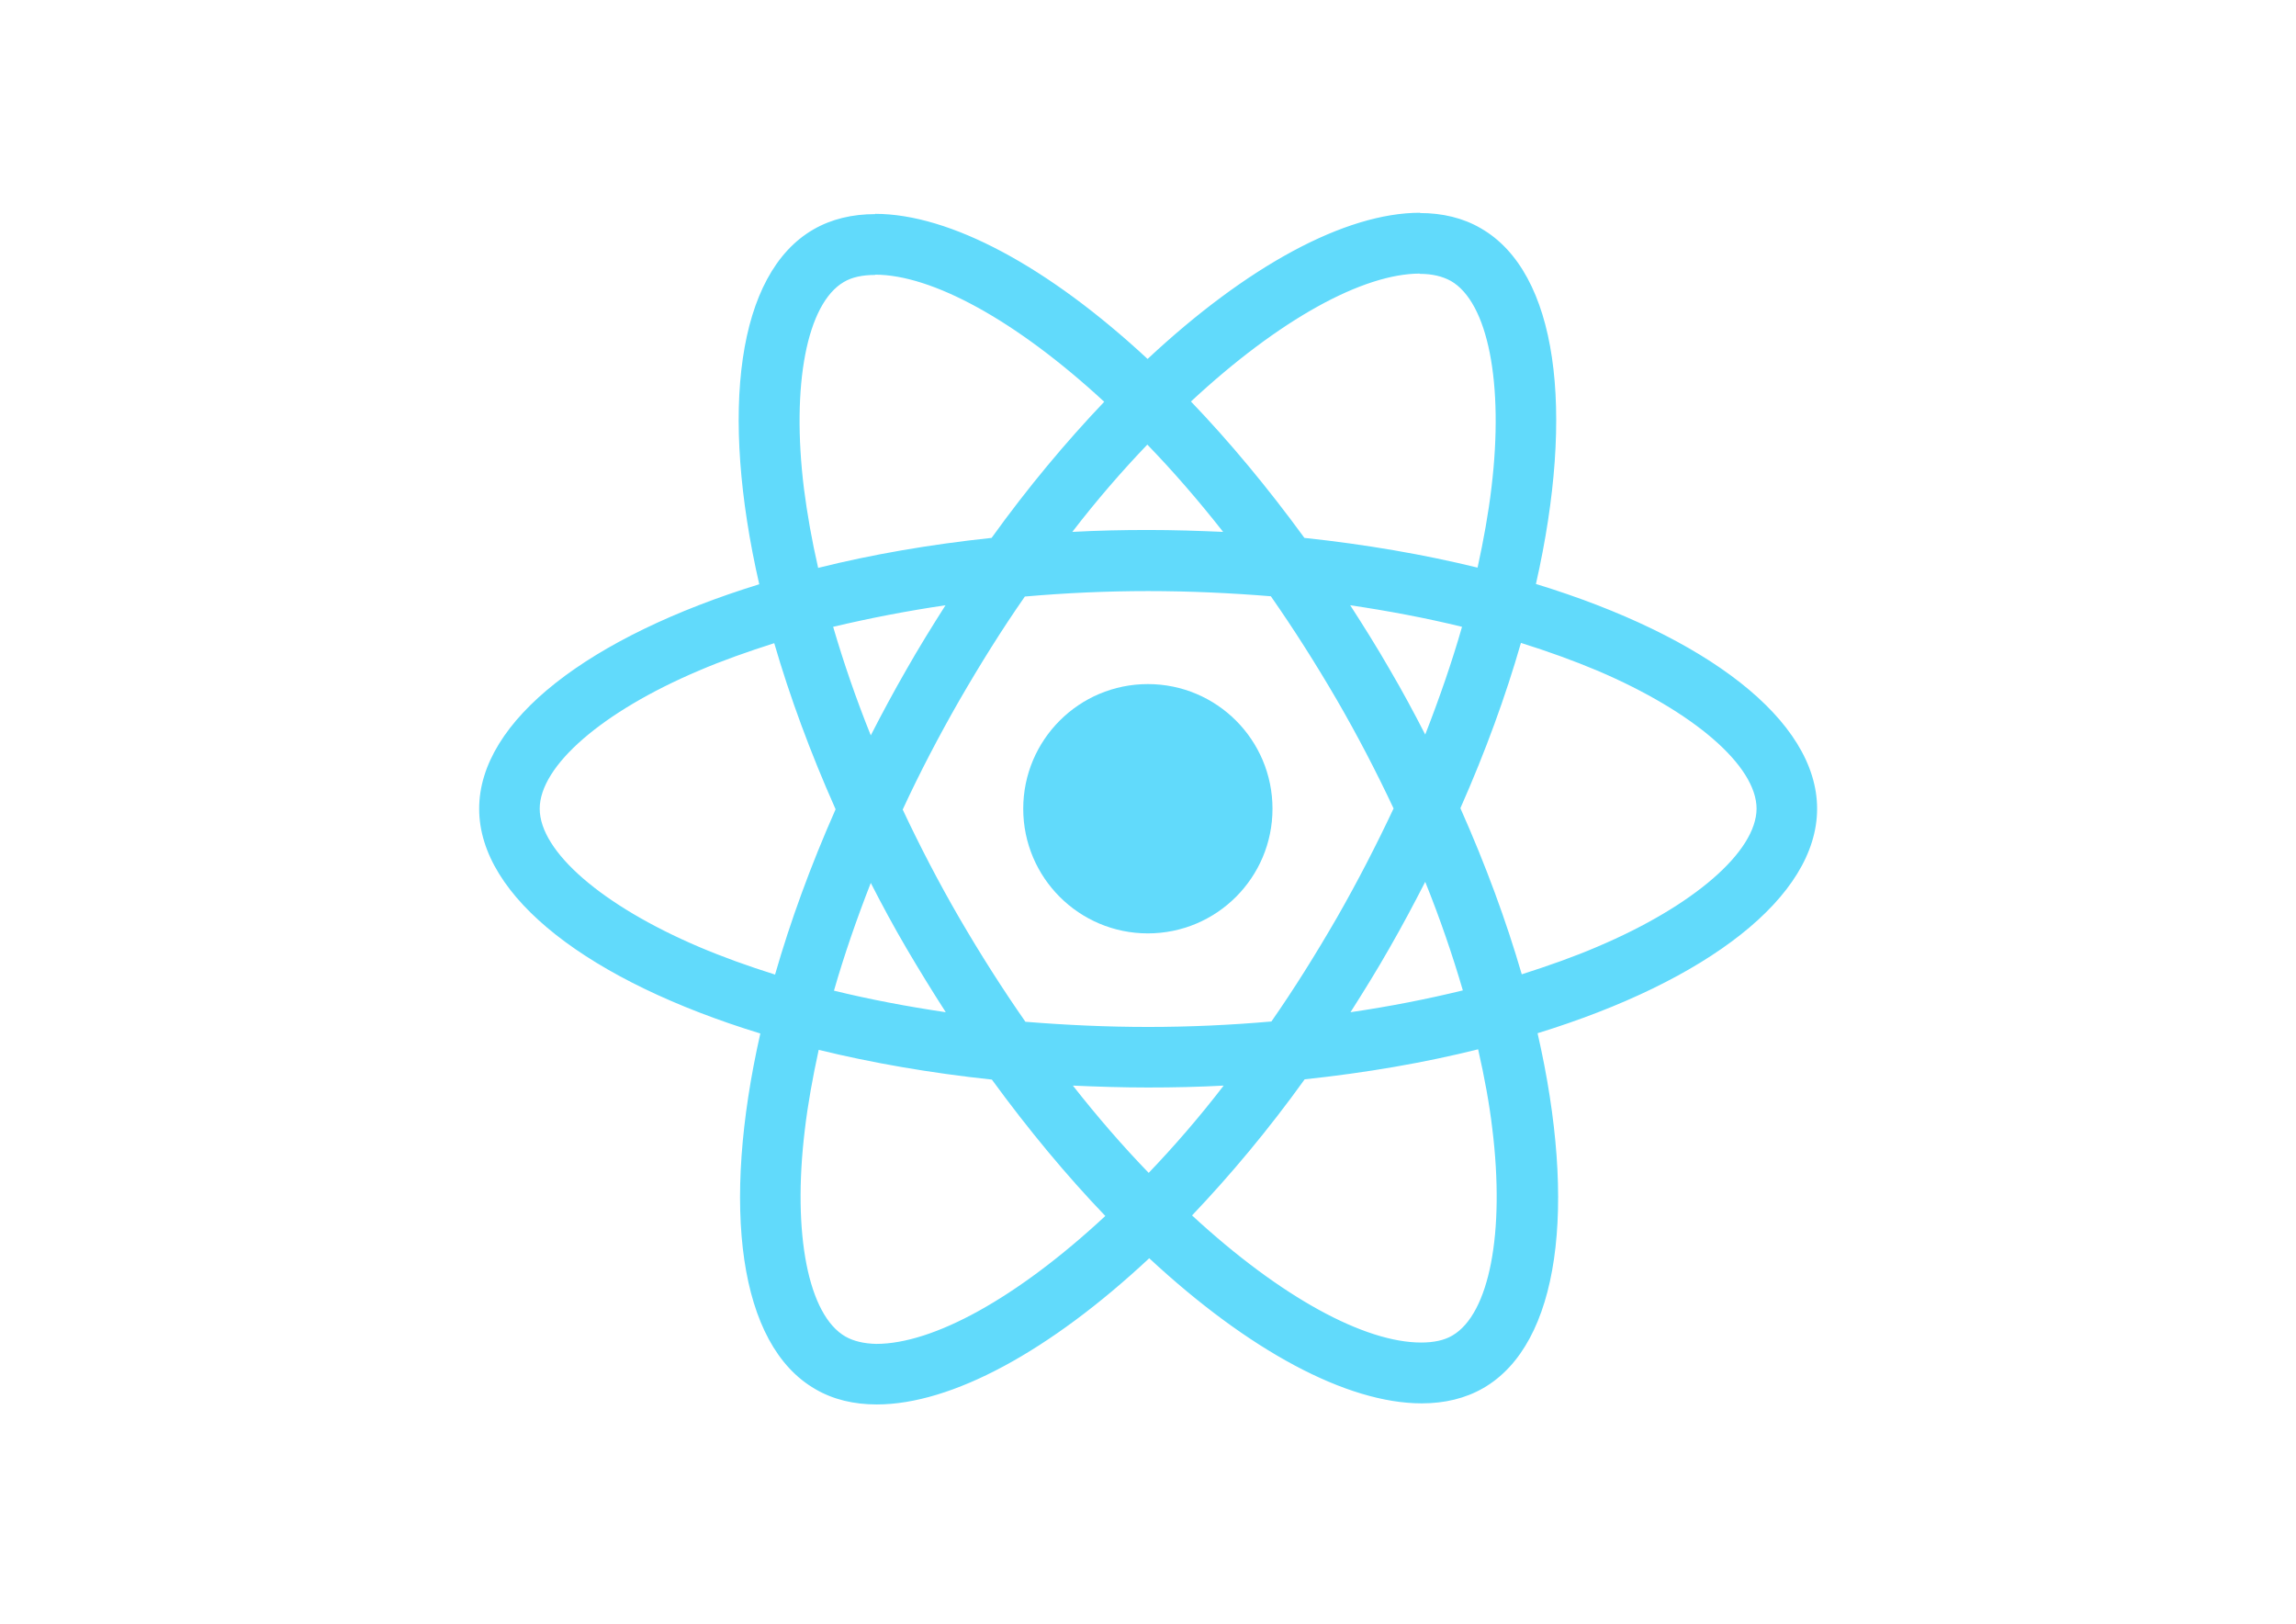
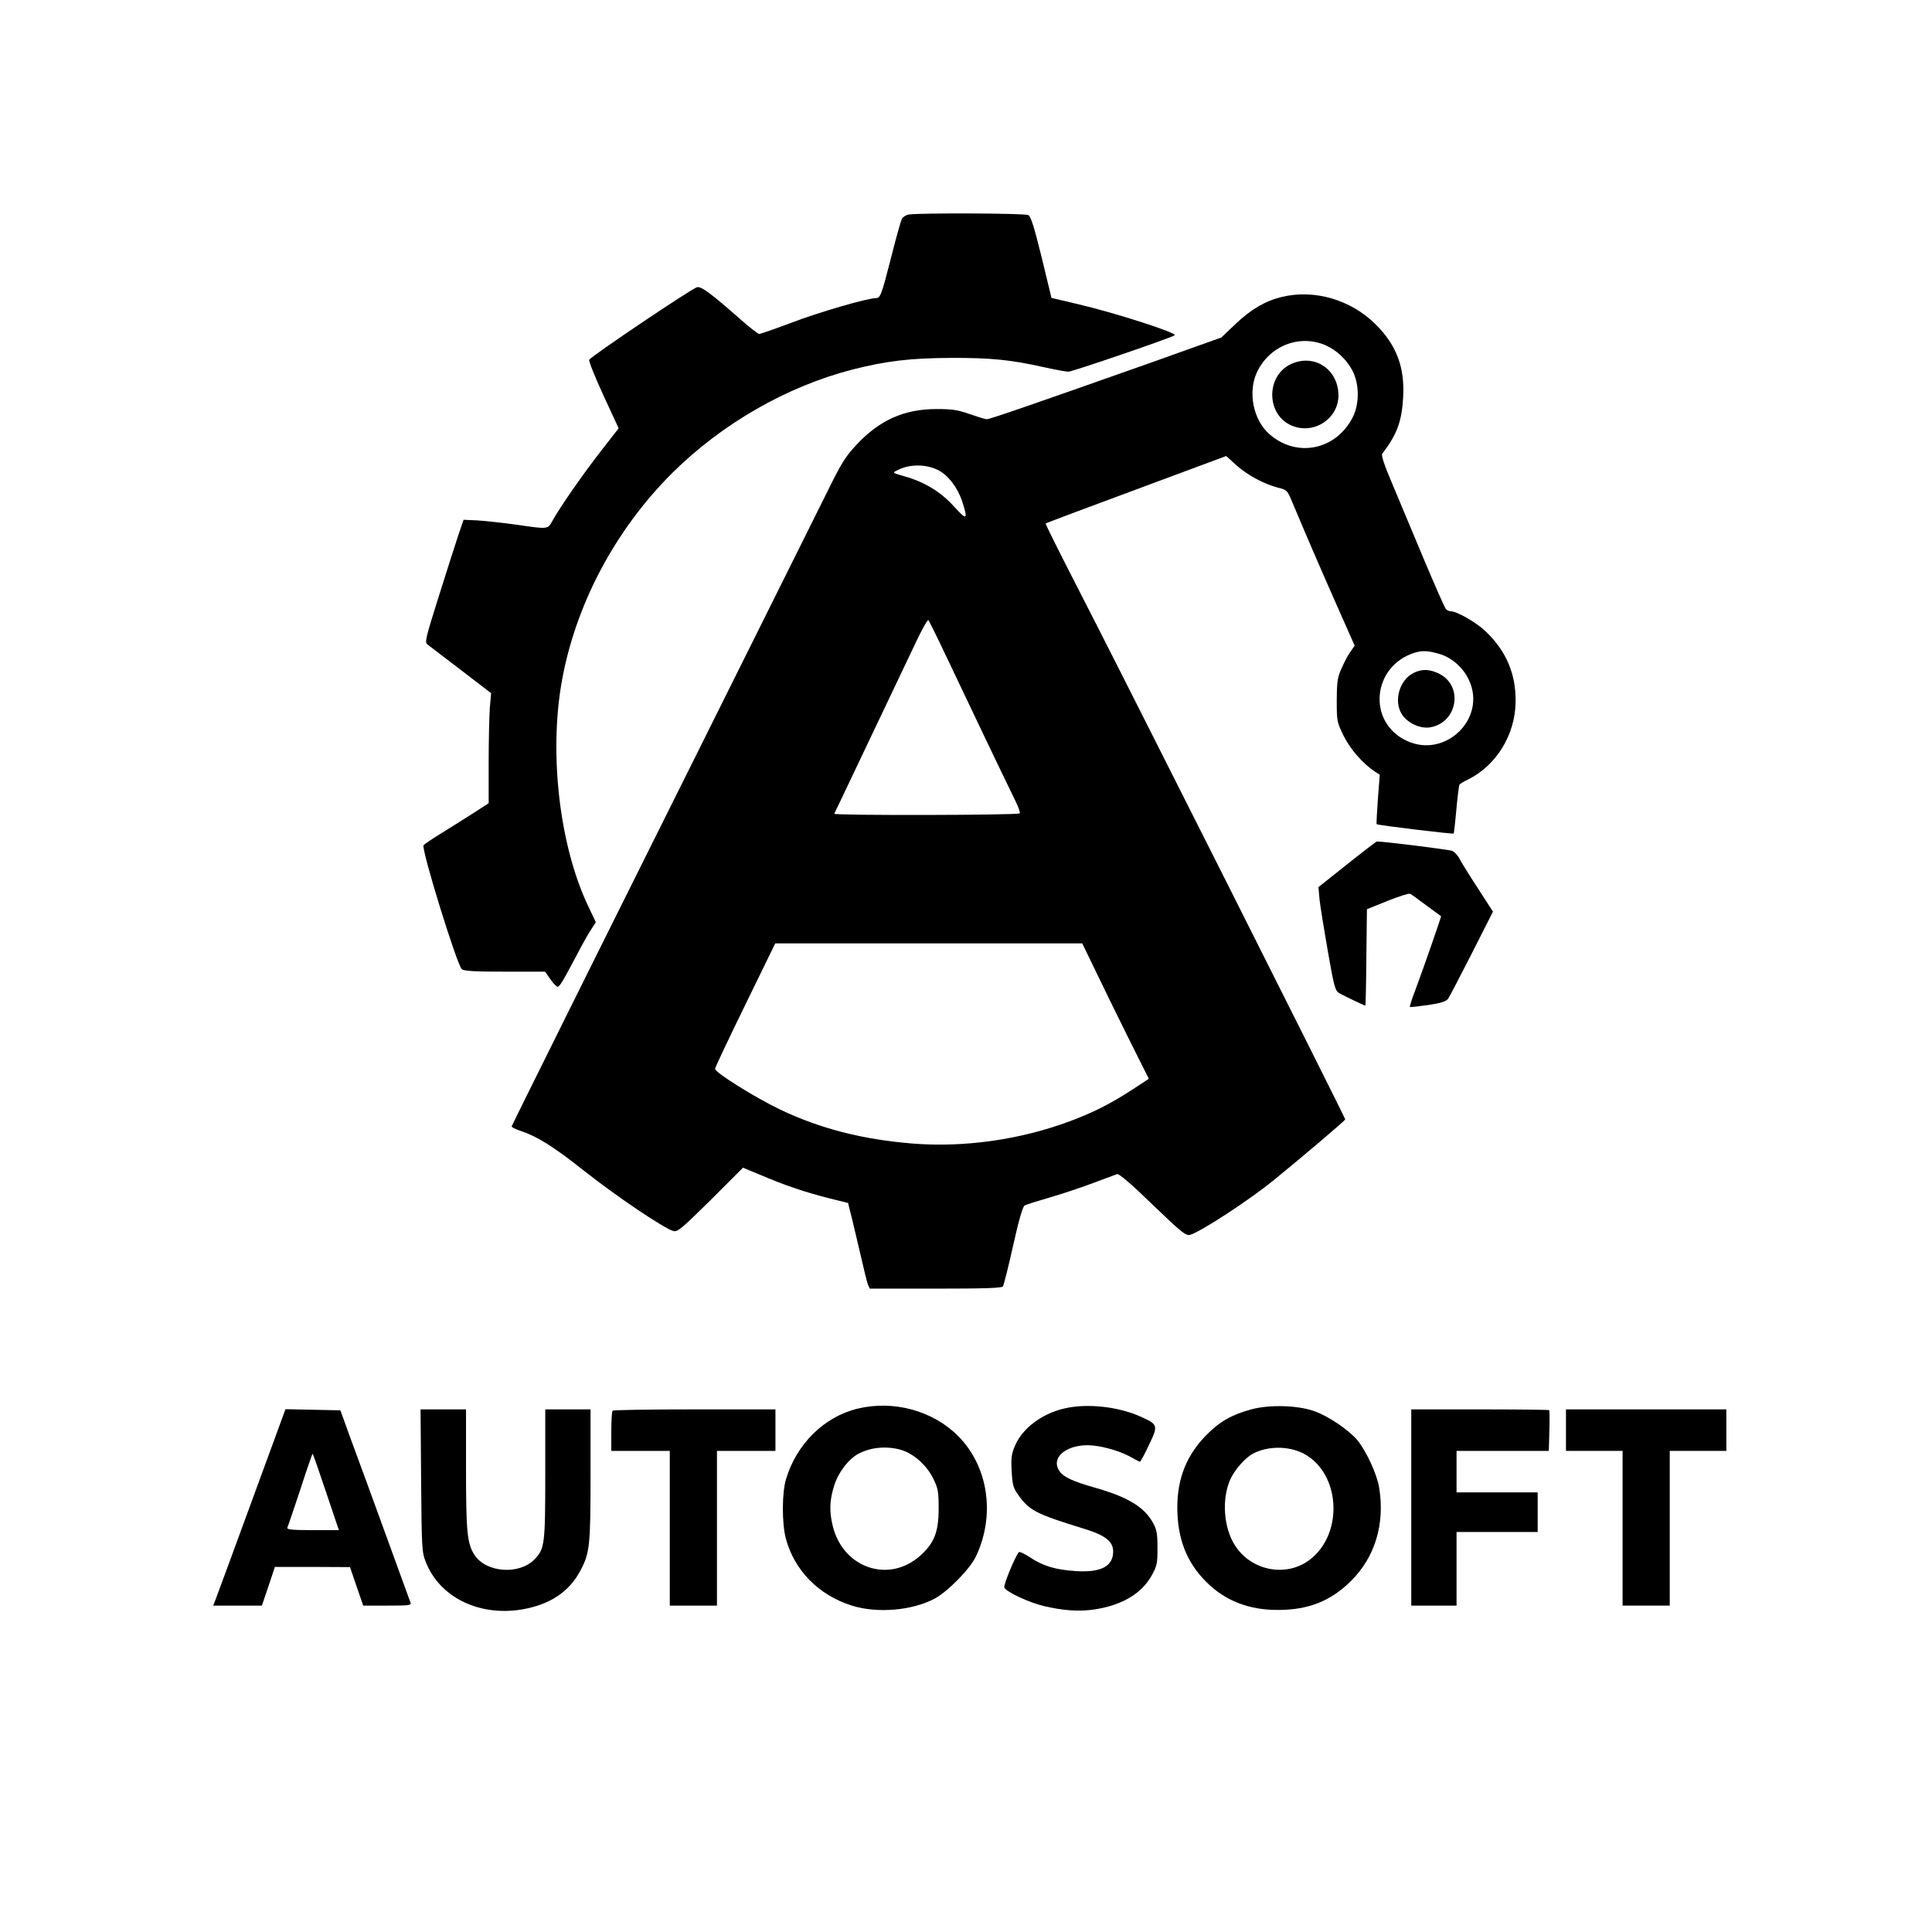
- <svg xmlns="http://www.w3.org/2000/svg" viewBox="0 0 841.9 595.3">
-   <g fill="#61DAFB">
-     <path d="M666.3 296.5c0-32.5-40.7-63.3-103.1-82.4 14.4-63.6 8-114.2-20.2-130.4-6.5-3.8-14.1-5.6-22.4-5.6v22.3c4.6 0 8.3.9 11.4 2.6 13.6 7.8 19.5 37.5 14.9 75.7-1.1 9.4-2.9 19.3-5.1 29.4-19.6-4.8-41-8.5-63.5-10.9-13.5-18.5-27.5-35.3-41.6-50 32.6-30.3 63.2-46.9 84-46.9V78c-27.5 0-63.5 19.6-99.9 53.6-36.4-33.8-72.4-53.2-99.9-53.2v22.3c20.7 0 51.4 16.5 84 46.6-14 14.7-28 31.4-41.3 49.9-22.6 2.4-44 6.1-63.6 11-2.3-10-4-19.7-5.2-29-4.7-38.2 1.1-67.9 14.6-75.8 3-1.8 6.9-2.6 11.5-2.6V78.5c-8.4 0-16 1.8-22.6 5.6-28.1 16.2-34.4 66.7-19.9 130.1-62.2 19.2-102.7 49.9-102.7 82.3 0 32.5 40.7 63.3 103.1 82.4-14.4 63.6-8 114.2 20.2 130.4 6.5 3.8 14.1 5.6 22.5 5.6 27.5 0 63.5-19.6 99.9-53.6 36.4 33.8 72.4 53.2 99.9 53.2 8.4 0 16-1.8 22.6-5.6 28.1-16.2 34.4-66.7 19.9-130.1 62-19.1 102.5-49.9 102.5-82.3zm-130.2-66.7c-3.7 12.9-8.3 26.2-13.5 39.5-4.1-8-8.4-16-13.1-24-4.6-8-9.5-15.8-14.4-23.4 14.2 2.1 27.9 4.7 41 7.9zm-45.8 106.5c-7.8 13.5-15.8 26.3-24.1 38.2-14.9 1.3-30 2-45.2 2-15.1 0-30.2-.7-45-1.9-8.3-11.9-16.4-24.6-24.2-38-7.6-13.1-14.5-26.4-20.8-39.8 6.2-13.4 13.2-26.8 20.7-39.9 7.8-13.5 15.8-26.3 24.1-38.2 14.9-1.3 30-2 45.2-2 15.1 0 30.2.7 45 1.9 8.3 11.9 16.4 24.6 24.2 38 7.6 13.1 14.5 26.4 20.8 39.8-6.3 13.4-13.2 26.8-20.7 39.9zm32.3-13c5.4 13.4 10 26.8 13.8 39.8-13.1 3.2-26.9 5.9-41.2 8 4.9-7.7 9.8-15.6 14.4-23.7 4.6-8 8.9-16.1 13-24.1zM421.2 430c-9.3-9.6-18.6-20.3-27.8-32 9 .4 18.2.7 27.5.7 9.4 0 18.7-.2 27.8-.7-9 11.7-18.3 22.4-27.5 32zm-74.4-58.9c-14.2-2.1-27.9-4.7-41-7.9 3.7-12.9 8.3-26.2 13.5-39.5 4.1 8 8.4 16 13.1 24 4.7 8 9.5 15.8 14.4 23.4zM420.7 163c9.3 9.6 18.6 20.3 27.8 32-9-.4-18.2-.7-27.5-.7-9.4 0-18.7.2-27.8.7 9-11.7 18.3-22.4 27.5-32zm-74 58.9c-4.9 7.7-9.8 15.6-14.4 23.7-4.6 8-8.9 16-13 24-5.4-13.4-10-26.8-13.8-39.8 13.1-3.1 26.9-5.8 41.2-7.9zm-90.5 125.2c-35.4-15.1-58.3-34.9-58.3-50.6 0-15.7 22.9-35.6 58.3-50.6 8.6-3.7 18-7 27.7-10.1 5.7 19.6 13.2 40 22.5 60.9-9.2 20.8-16.6 41.1-22.2 60.6-9.9-3.1-19.3-6.5-28-10.2zM310 490c-13.6-7.8-19.5-37.5-14.9-75.7 1.1-9.4 2.9-19.3 5.1-29.4 19.6 4.8 41 8.5 63.5 10.9 13.5 18.5 27.5 35.3 41.6 50-32.6 30.3-63.2 46.9-84 46.9-4.5-.1-8.3-1-11.3-2.7zm237.2-76.2c4.7 38.2-1.1 67.9-14.6 75.8-3 1.8-6.9 2.6-11.5 2.6-20.7 0-51.4-16.5-84-46.6 14-14.7 28-31.4 41.3-49.9 22.6-2.4 44-6.1 63.6-11 2.3 10.1 4.1 19.8 5.2 29.1zm38.5-66.7c-8.6 3.7-18 7-27.7 10.1-5.7-19.6-13.2-40-22.5-60.9 9.2-20.8 16.6-41.1 22.2-60.6 9.9 3.1 19.3 6.5 28.1 10.2 35.4 15.1 58.3 34.9 58.3 50.6-.1 15.7-23 35.6-58.4 50.6zM320.8 78.4z" />
-     <circle cx="420.9" cy="296.5" r="45.7" />
-     <path d="M520.5 78.1z" />
+ <svg xmlns="http://www.w3.org/2000/svg" version="1.0" width="1024pt" height="1024pt" viewBox="0 0 1024 1024" preserveAspectRatio="xMidYMid meet">
+   <g transform="translate(0,1024) scale(0.1,-0.1)" fill="#000000" stroke="none">
+     <path d="M4817 9103 c-15 -2 -31 -13 -37 -23 -5 -10 -30 -98 -55 -197 -53 -208 -59 -223 -82 -223 -45 0 -303 -75 -447 -130 -88 -33 -165 -60 -172 -60 -6 0 -52 35 -100 78 -157 138 -206 174 -229 170 -27 -6 -565 -368 -572 -385 -3 -8 31 -92 75 -188 l81 -175 -88 -113 c-95 -121 -223 -305 -261 -374 -28 -50 -20 -49 -200 -23 -74 10 -166 20 -204 22 l-69 3 -24 -70 c-13 -38 -60 -185 -104 -325 -76 -241 -79 -255 -62 -267 10 -8 89 -68 177 -135 l159 -122 -7 -80 c-3 -45 -6 -176 -6 -292 l0 -211 -77 -50 c-43 -27 -119 -76 -170 -107 -51 -31 -95 -61 -98 -66 -13 -21 178 -638 203 -657 11 -10 74 -13 228 -13 l213 0 28 -40 c15 -22 33 -40 38 -40 11 0 24 21 103 170 30 58 65 120 78 138 l22 34 -45 95 c-146 314 -202 786 -138 1166 70 413 283 817 590 1122 263 260 603 455 948 545 184 47 311 62 527 63 208 1 319 -10 492 -49 59 -13 117 -24 131 -24 21 0 552 182 563 193 14 13 -316 119 -517 166 l-136 32 -52 215 c-40 162 -57 217 -71 224 -18 10 -572 12 -633 3z" />
+     <path d="M6793 8666 c-87 -21 -163 -66 -243 -142 l-77 -73 -384 -137 c-631 -223 -843 -296 -859 -296 -8 0 -49 13 -90 27 -62 22 -92 27 -175 27 -172 0 -303 -58 -426 -190 -59 -63 -80 -97 -160 -260 -51 -103 -363 -729 -693 -1392 -528 -1058 -965 -1938 -974 -1960 -2 -4 21 -15 50 -25 85 -28 173 -83 333 -210 171 -135 427 -308 475 -320 22 -5 45 15 197 165 l171 171 94 -39 c126 -54 233 -90 358 -122 l105 -26 11 -45 c7 -24 28 -116 49 -204 20 -88 40 -170 45 -183 l10 -22 349 0 c264 0 352 3 357 12 4 7 29 104 54 217 29 131 51 207 61 212 7 4 70 24 139 44 69 20 172 55 230 77 58 22 112 42 121 45 10 3 75 -52 188 -162 151 -145 176 -166 198 -160 52 13 310 181 443 289 150 122 380 317 380 323 0 10 -1235 2464 -1420 2821 -94 183 -170 335 -168 338 3 2 219 83 481 180 l476 177 53 -48 c59 -53 145 -99 219 -119 50 -12 52 -15 76 -72 72 -172 141 -332 232 -538 l101 -228 -20 -29 c-12 -15 -33 -54 -47 -86 -24 -52 -27 -70 -28 -173 0 -114 1 -117 37 -191 36 -72 103 -148 167 -190 l24 -15 -10 -130 c-5 -71 -8 -130 -7 -132 4 -6 406 -54 409 -50 1 2 8 59 14 127 6 68 14 127 16 132 3 4 25 18 49 29 148 75 247 236 249 410 2 148 -49 268 -158 373 -50 48 -153 107 -185 107 -10 0 -22 6 -27 13 -6 6 -59 127 -118 267 -59 140 -134 320 -167 399 -40 93 -58 148 -52 156 78 101 104 171 111 300 9 158 -35 276 -146 386 -132 131 -324 187 -498 145z m233 -256 c57 -25 111 -75 142 -134 38 -73 38 -179 0 -251 -90 -172 -297 -212 -440 -86 -86 75 -115 223 -66 328 66 140 225 203 364 143z m-2055 -661 c54 -27 103 -91 128 -164 33 -102 27 -106 -43 -29 -72 79 -157 130 -264 160 -63 18 -63 18 -37 31 64 34 151 34 216 2z m52 -1004 c104 -220 313 -657 358 -748 16 -33 27 -63 24 -68 -7 -10 -988 -12 -983 -2 2 5 15 33 30 63 14 30 102 215 195 410 93 195 191 401 218 458 27 56 52 99 56 95 4 -5 50 -98 102 -208z m2606 29 c66 -19 127 -73 157 -139 95 -203 -126 -418 -331 -321 -211 99 -182 398 45 467 40 12 72 10 129 -7z m-1829 -1666 c35 -73 114 -235 176 -360 l113 -226 -92 -60 c-114 -74 -204 -119 -327 -165 -263 -98 -560 -140 -834 -118 -267 22 -488 79 -701 180 -133 64 -345 196 -345 216 0 7 72 159 160 339 l159 326 814 0 813 0 64 -132z" />
+     <path d="M6844 8311 c-136 -62 -134 -270 3 -327 116 -49 247 36 247 160 0 138 -127 223 -250 167z" />
+     <path d="M7492 6673 c-74 -36 -106 -147 -63 -217 30 -48 98 -80 151 -71 144 24 178 217 50 283 -52 26 -93 28 -138 5z" />
+     <path d="M7140 5659 l-152 -121 6 -67 c4 -36 24 -160 44 -274 34 -194 39 -209 62 -222 27 -15 132 -65 137 -65 1 0 4 115 5 256 l3 255 109 44 c60 24 114 41 120 38 6 -3 45 -31 86 -62 41 -30 76 -56 78 -57 2 -1 -85 -253 -137 -393 -18 -46 -30 -85 -28 -88 2 -2 45 3 96 10 68 10 95 19 106 33 7 10 64 119 126 241 l112 221 -80 124 c-44 67 -88 138 -97 156 -9 18 -27 37 -39 42 -16 7 -362 50 -399 50 -3 0 -74 -54 -158 -121z" />
+     <path d="M4546 2774 c-178 -43 -324 -187 -380 -374 -22 -72 -22 -235 -1 -314 45 -169 174 -301 350 -356 134 -42 318 -27 439 37 70 38 187 157 219 224 103 219 66 475 -94 637 -134 135 -342 192 -533 146z m231 -219 c66 -20 135 -81 170 -153 25 -51 28 -68 28 -157 0 -125 -23 -183 -97 -250 -165 -148 -406 -68 -463 152 -20 78 -19 139 6 218 22 71 77 143 131 171 66 34 150 41 225 19z" />
+     <path d="M5638 2774 c-118 -28 -219 -105 -258 -196 -19 -44 -22 -65 -18 -135 4 -72 8 -89 34 -125 59 -84 93 -102 357 -183 106 -33 147 -66 147 -118 0 -79 -65 -113 -199 -104 -107 7 -174 27 -242 73 -29 19 -55 31 -59 27 -20 -23 -82 -174 -77 -187 9 -23 133 -81 212 -99 104 -24 182 -29 262 -18 149 22 254 84 308 182 27 49 30 63 30 144 0 73 -4 98 -22 130 -46 87 -135 141 -313 191 -112 32 -163 55 -184 86 -48 68 28 138 149 138 60 0 159 -26 218 -57 28 -16 55 -29 58 -31 3 -1 25 38 48 88 51 106 50 110 -47 153 -119 53 -286 70 -404 41z" />
+     <path d="M6632 2770 c-101 -27 -167 -64 -237 -135 -105 -106 -155 -230 -155 -385 0 -165 50 -292 154 -395 100 -100 227 -149 381 -148 160 0 280 48 386 154 127 126 180 302 149 493 -11 71 -68 194 -115 252 -45 54 -155 129 -230 155 -88 31 -238 35 -333 9z m275 -233 c197 -101 218 -424 35 -564 -125 -95 -311 -59 -397 77 -60 94 -70 244 -25 347 23 52 79 116 122 139 77 40 186 41 265 1z" />
+     <path d="M1457 2618 c-223 -609 -307 -837 -316 -860 l-11 -28 129 0 129 0 35 103 34 102 199 0 199 -1 35 -102 35 -102 128 0 c119 0 129 1 122 18 -3 9 -62 170 -130 357 -68 187 -150 412 -183 500 l-58 160 -146 3 -145 3 -56 -153z m271 -286 l68 -202 -139 0 c-107 0 -138 3 -134 13 3 6 34 98 69 203 34 106 64 191 65 189 2 -1 34 -92 71 -203z" />
+     <path d="M2232 2393 c3 -367 4 -380 26 -435 74 -184 280 -285 505 -249 150 25 254 93 314 208 49 92 53 133 53 508 l0 345 -120 0 -120 0 0 -341 c0 -375 -3 -398 -57 -454 -81 -83 -255 -71 -317 22 -40 60 -46 122 -46 459 l0 314 -121 0 -120 0 3 -377z" />
+     <path d="M3247 2763 c-4 -3 -7 -53 -7 -110 l0 -103 155 0 155 0 0 -410 0 -410 125 0 125 0 0 410 0 410 155 0 155 0 0 110 0 110 -428 0 c-236 0 -432 -3 -435 -7z" />
+     <path d="M7480 2250 l0 -520 120 0 120 0 0 195 0 195 215 0 215 0 0 105 0 105 -215 0 -215 0 0 110 0 110 244 0 245 0 3 106 c2 58 1 108 -1 110 -2 2 -168 4 -368 4 l-363 0 0 -520z" />
+     <path d="M8300 2660 l0 -110 150 0 150 0 0 -410 0 -410 125 0 125 0 0 410 0 410 150 0 150 0 0 110 0 110 -425 0 -425 0 0 -110z" />
  </g>
</svg>
